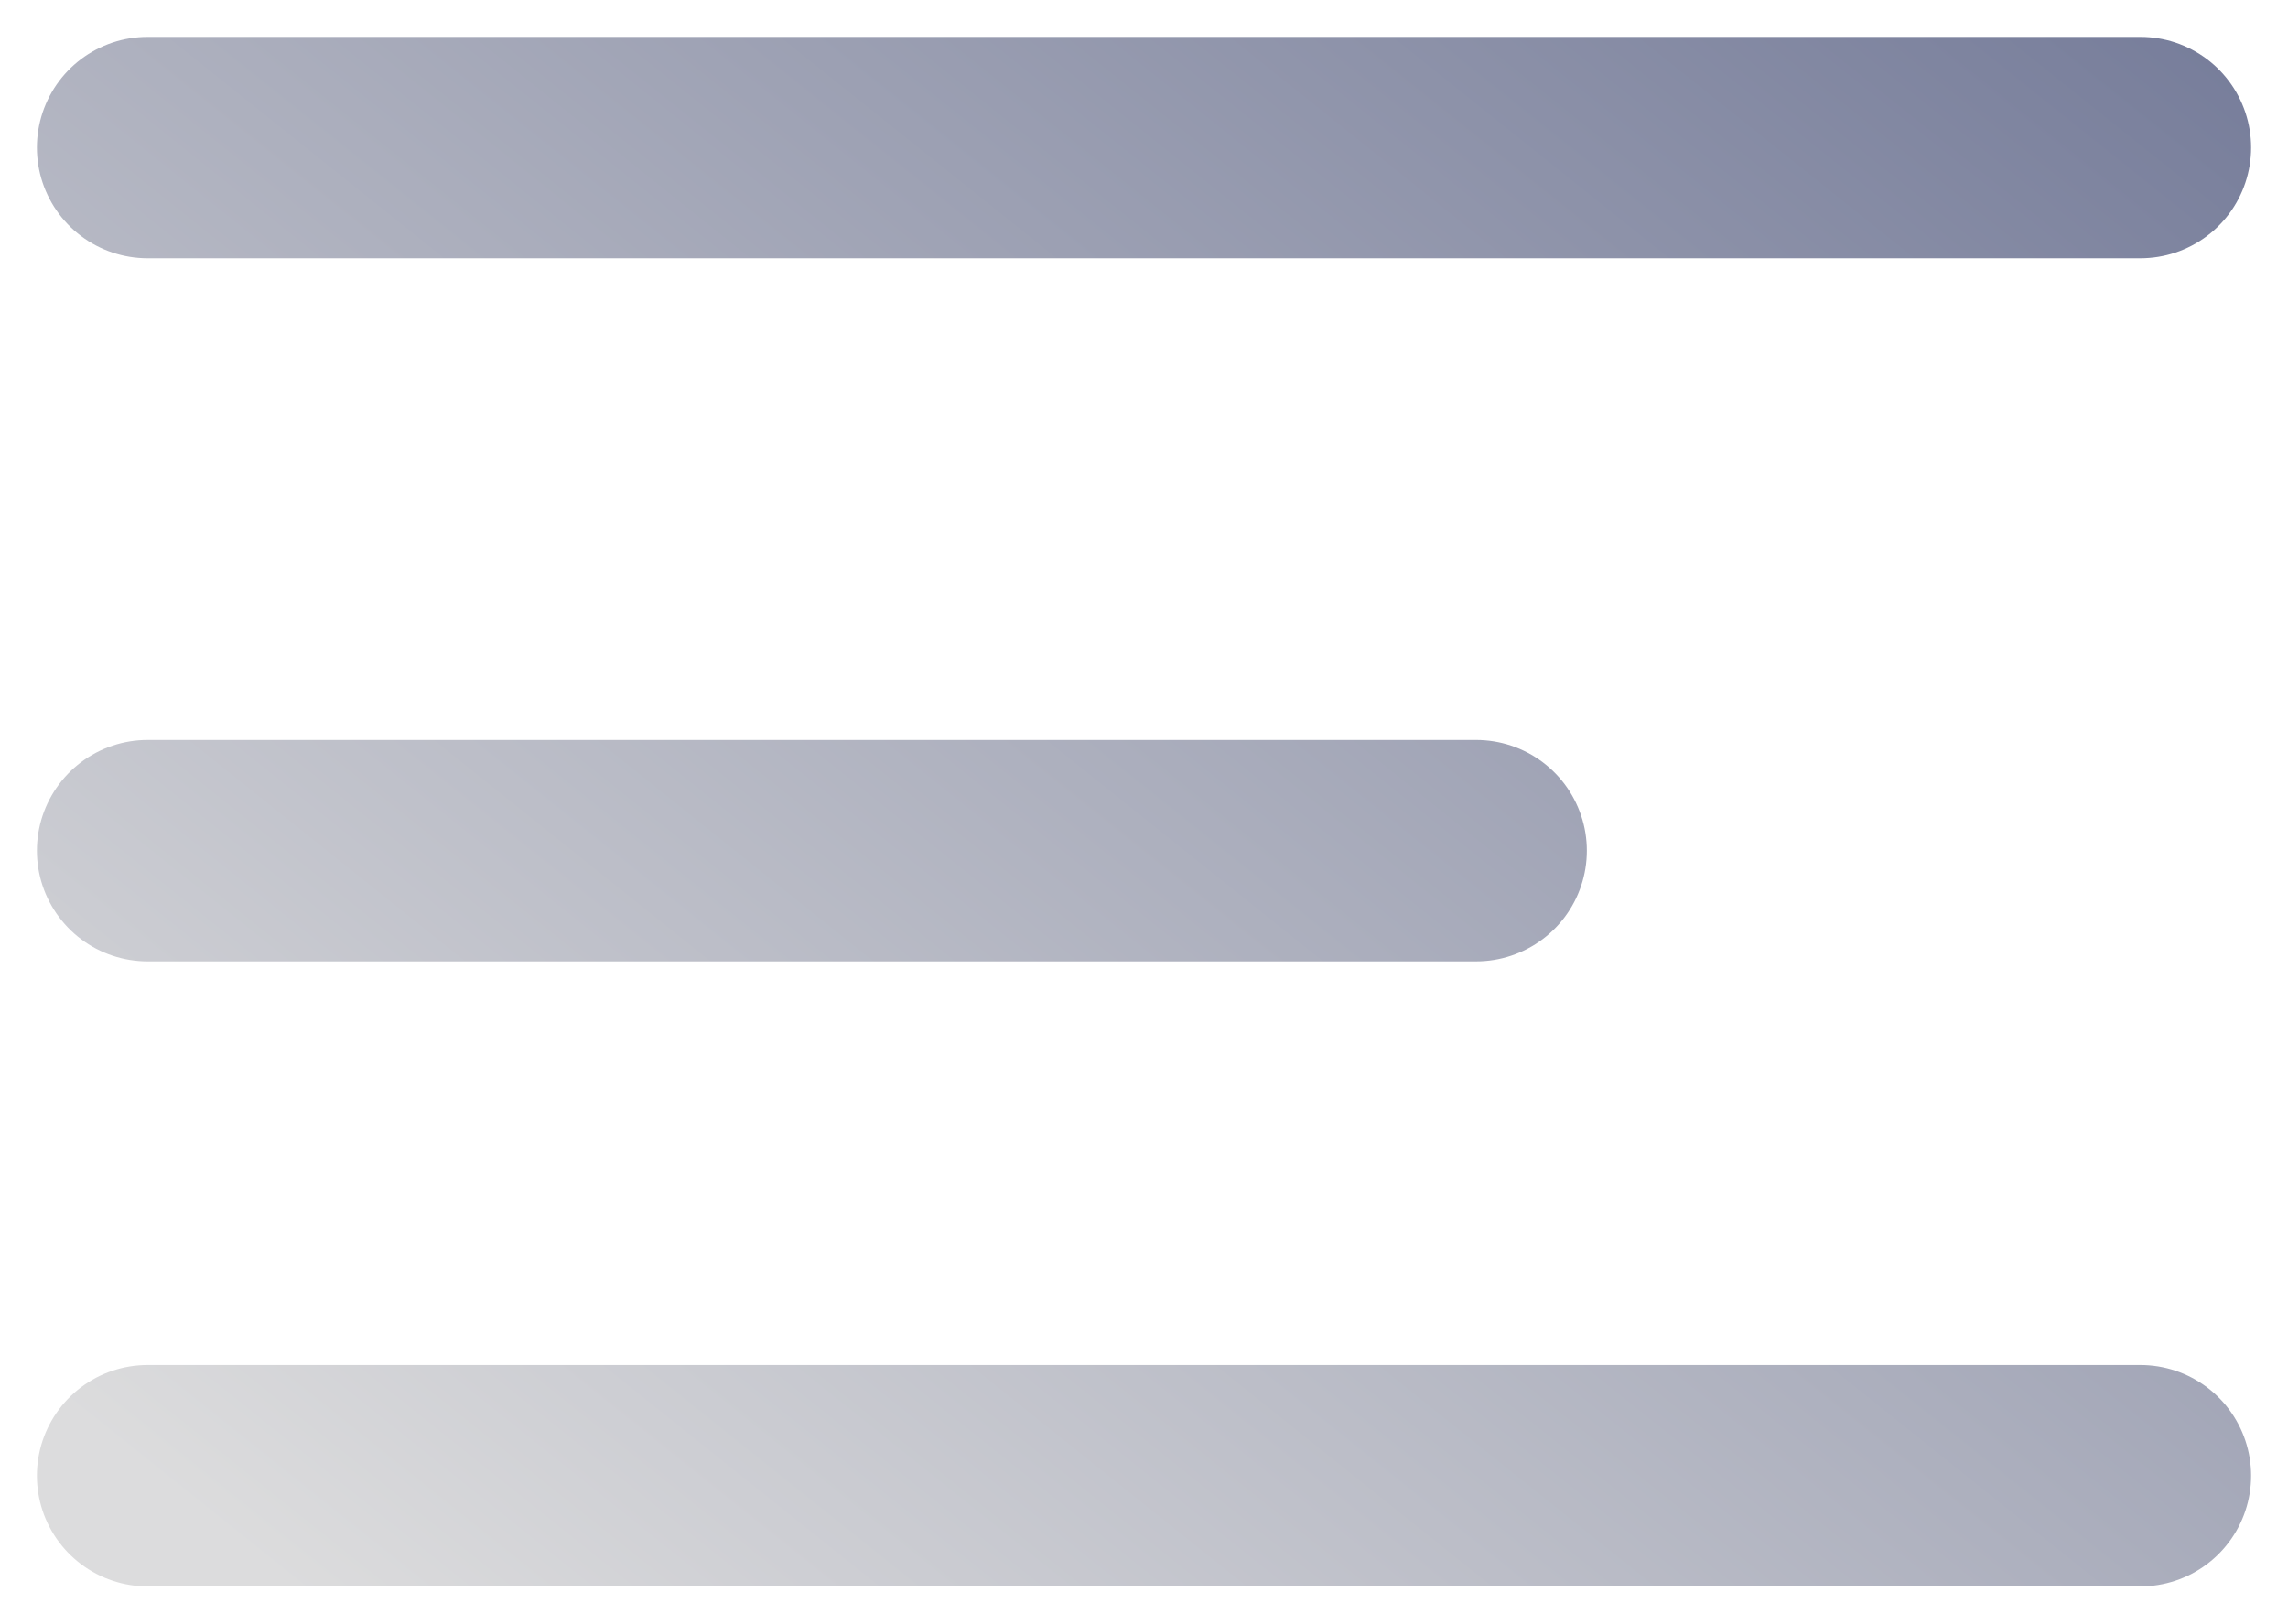
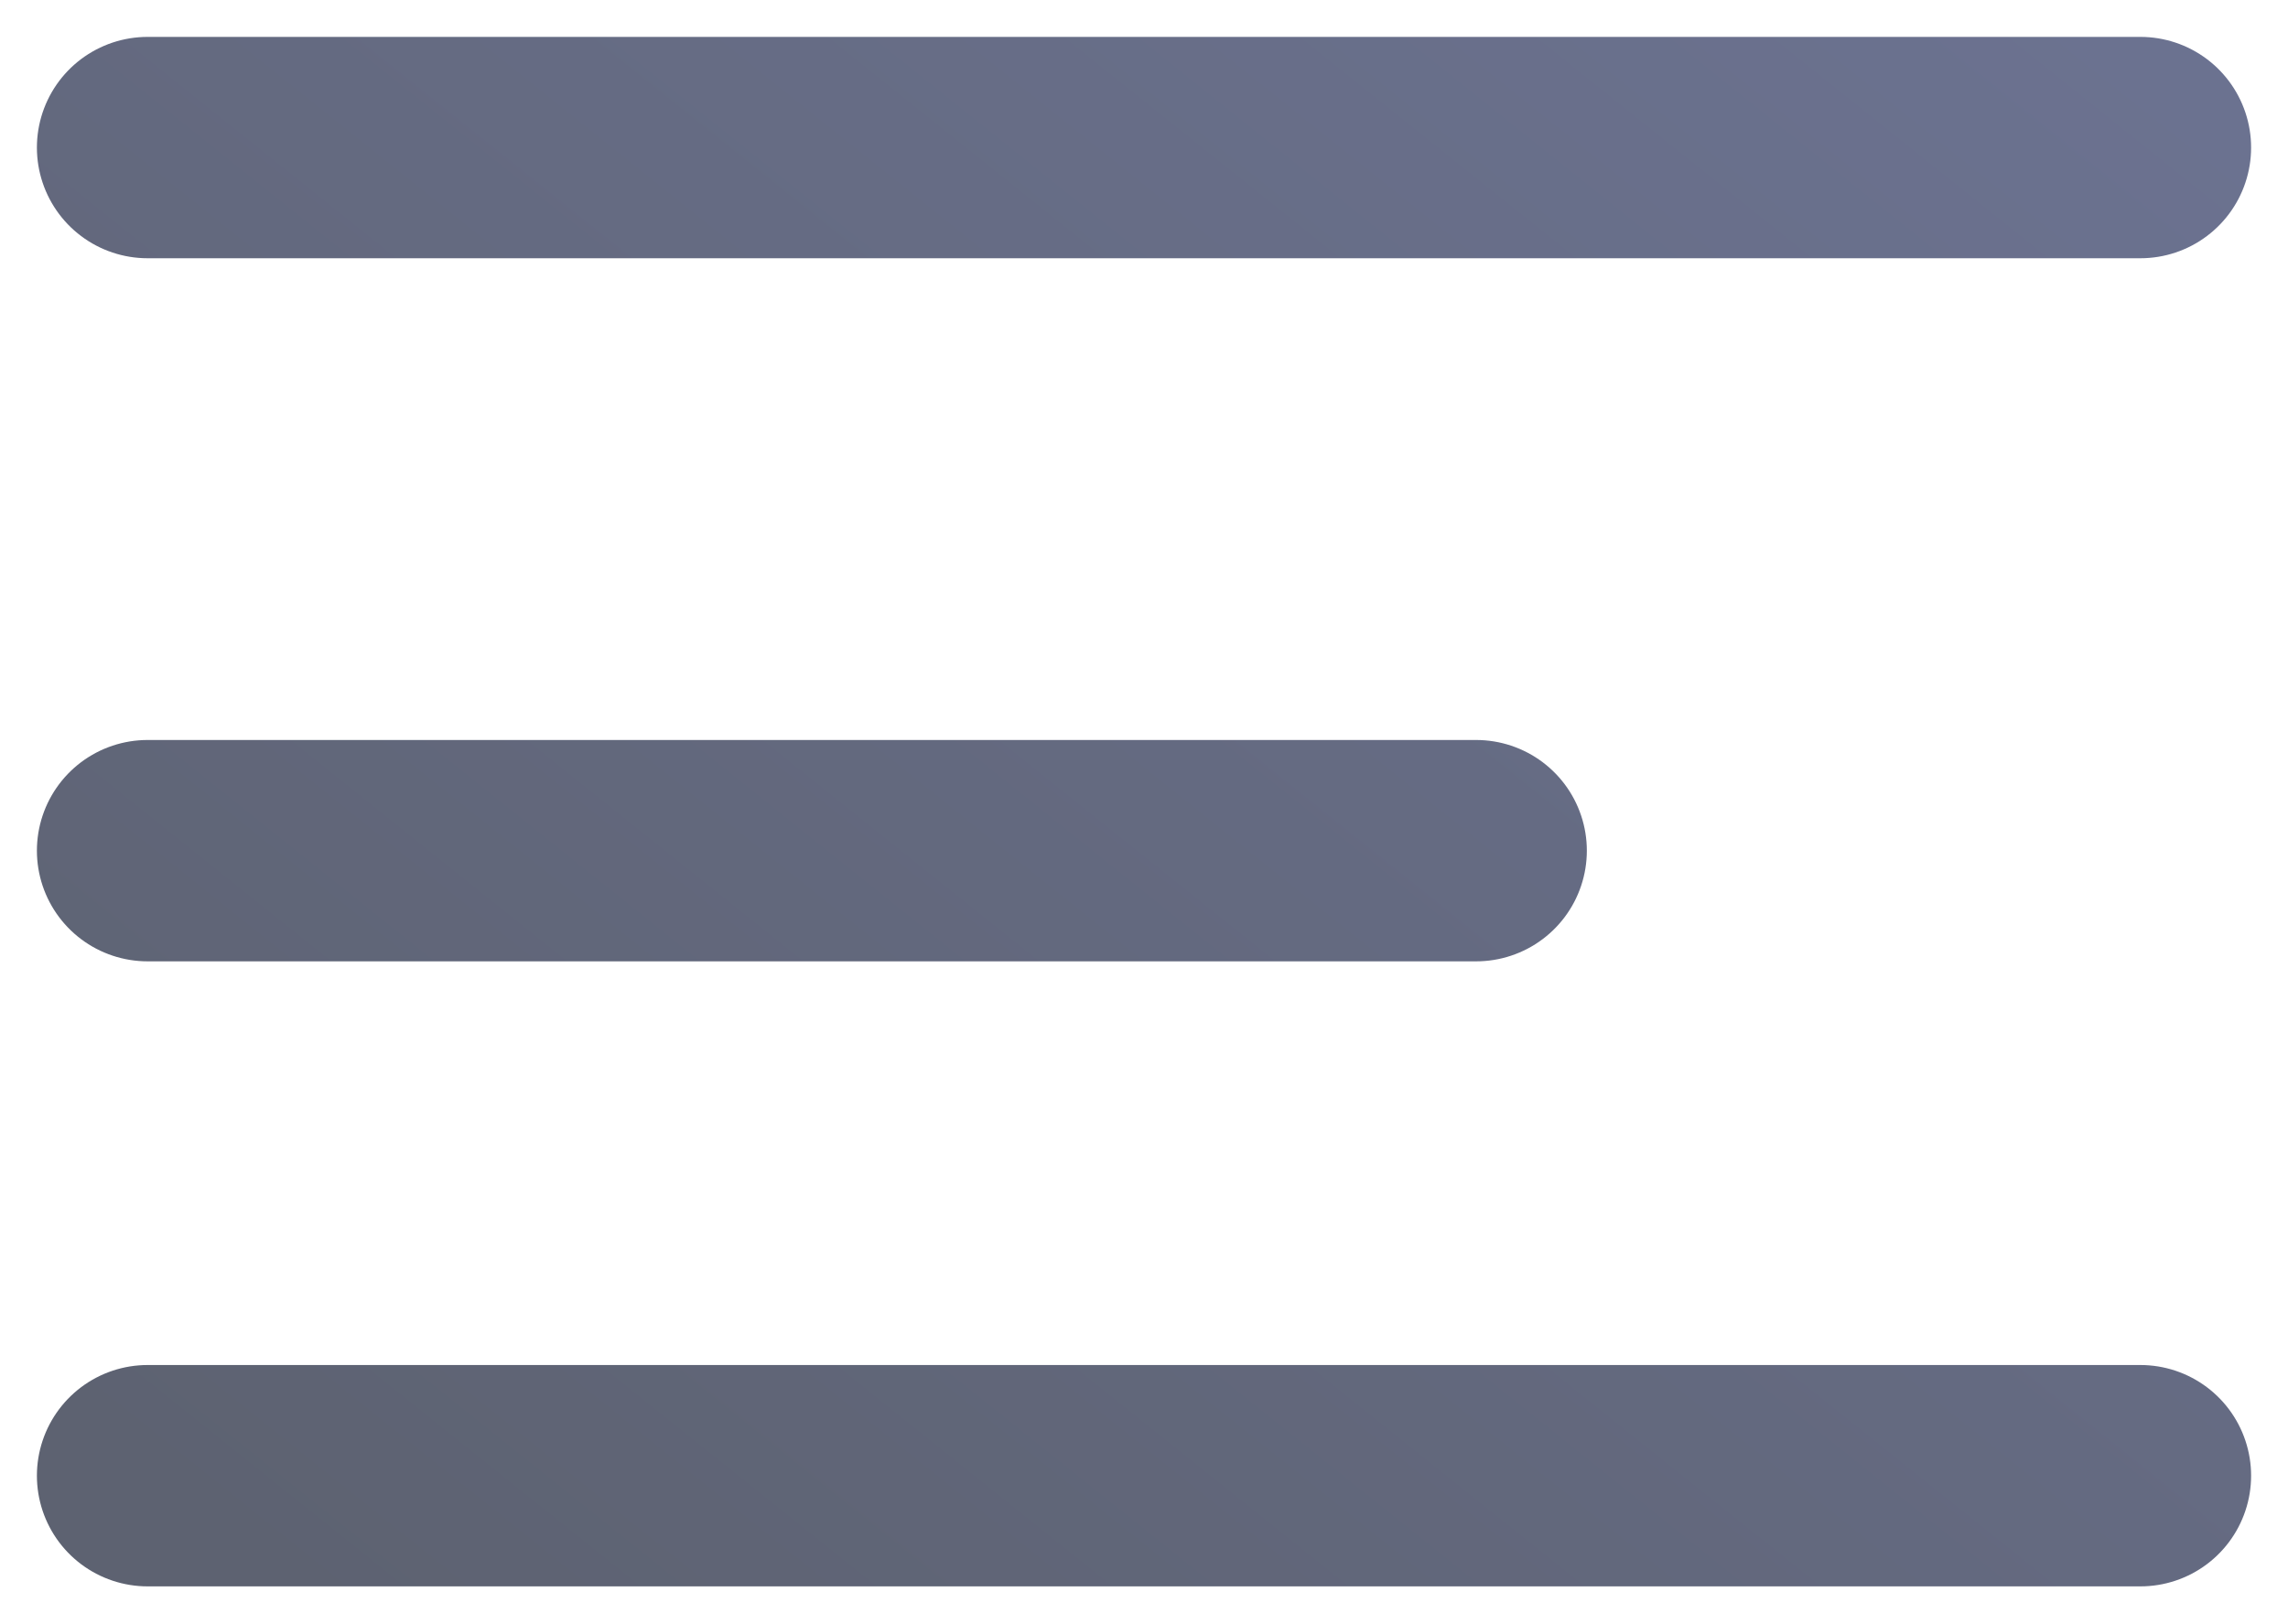
<svg xmlns="http://www.w3.org/2000/svg" width="31" height="22" viewBox="0 0 31 22" fill="none">
  <path d="M2 2H29M2 11.529H20M2 20H29" stroke="url(#paint0_linear_73_846)" stroke-width="3" stroke-linecap="round" stroke-linejoin="round" />
  <defs>
    <linearGradient id="paint0_linear_73_846" x1="25.276" y1="-7.45" x2="2.8" y2="20.64" gradientUnits="userSpaceOnUse">
      <stop stop-color="#6D7494" />
-       <stop offset="1" stop-color="#DCDCDD" />
+       <stop offset="1" stop-color="#5d6271" />
    </linearGradient>
  </defs>
</svg>
